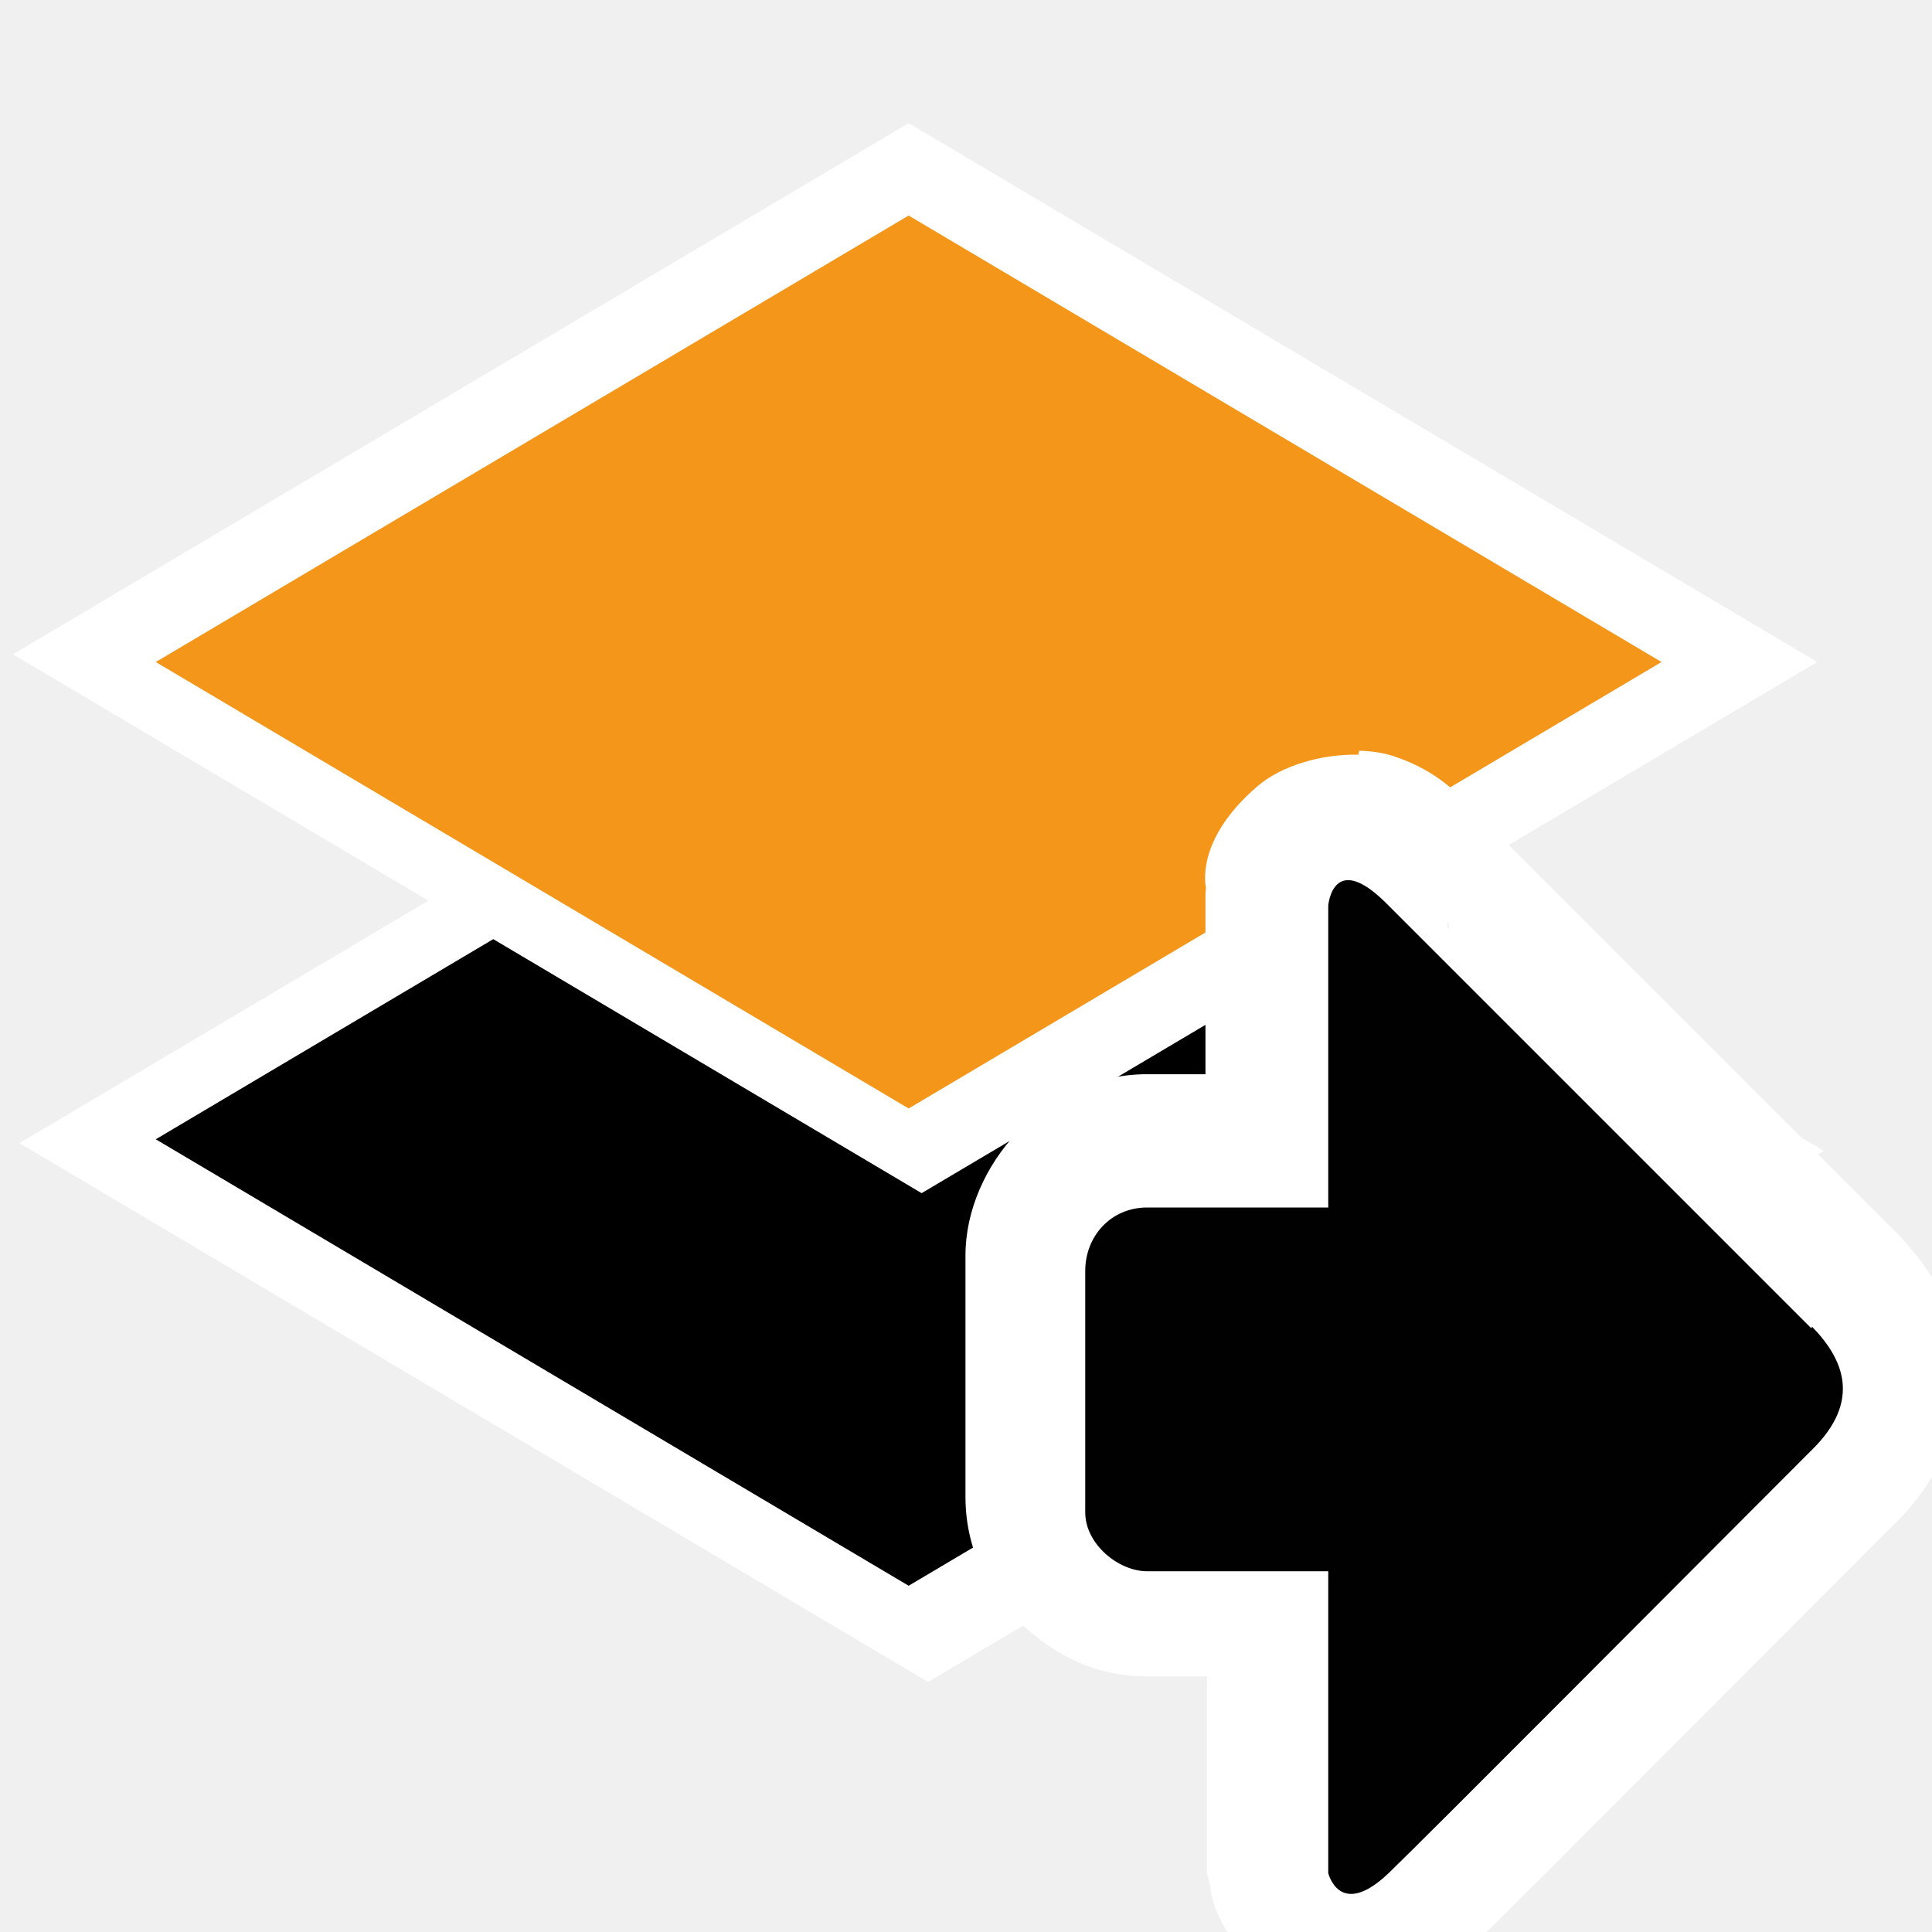
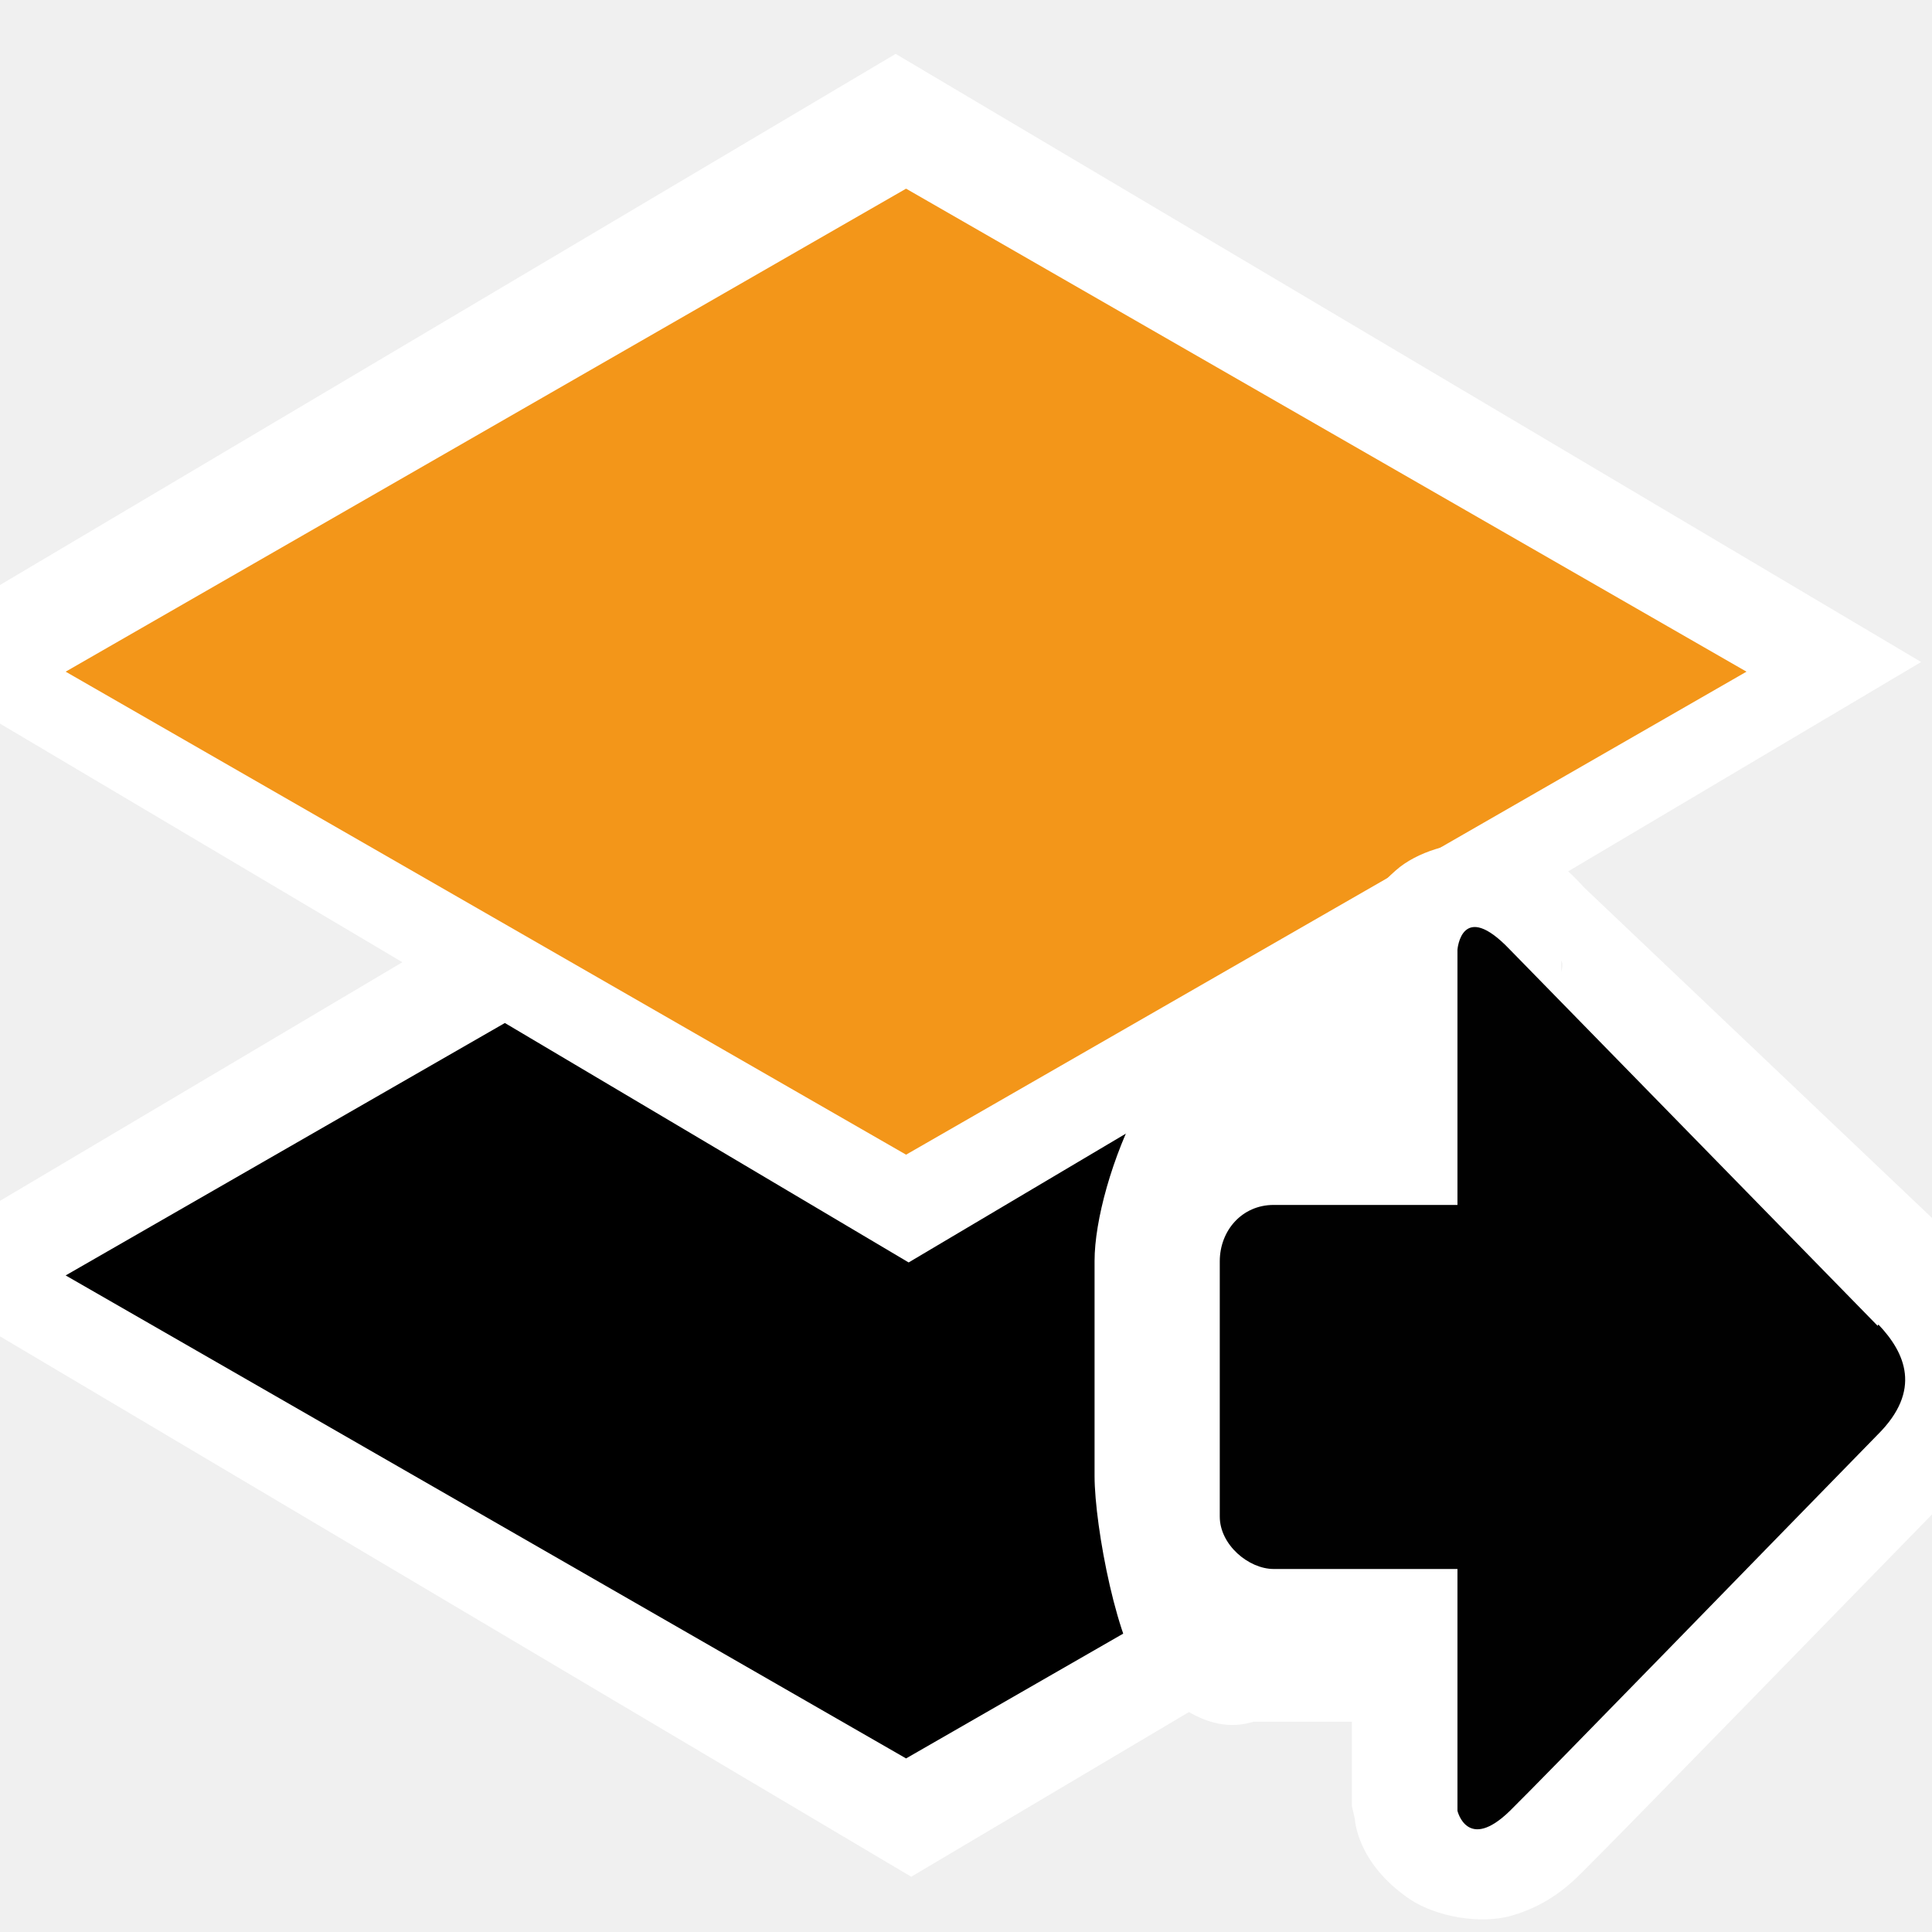
<svg xmlns="http://www.w3.org/2000/svg" version="1.1" viewBox="0 0 128 128">
-   <rect transform="matrix(.86 .51 -.86 .51 0 0)" x="75" y="4.5" width="70" height="69" fill="#fff" />
-   <rect transform="matrix(.86 .51 -.86 .51 0 0)" x="80" y="10" width="58" height="58" />
-   <rect transform="matrix(.86 .51 -.86 .51 0 0)" x="43" y="-27" width="70" height="69" fill="#fff" />
-   <rect transform="matrix(.86 .51 -.86 .51 0 0)" x="49" y="-21" width="58" height="58" fill="#F39619" />
-   <g transform="translate(0,32)">
-     <path d="m90 18c-2.4-0.056-5.1 0.71-6.7 2.1-4.2 3.6-3.4 6.7-3.4 6.7l-0.035 0.37v12h-3.9c-6.7 0-12 6.1-12 12v16c0 3.8 1.8 6.7 3.9 8.6 2.1 1.9 4.7 3.3 8.2 3.3h3.9v13l0.22 0.92s0.11 3.3 4.2 6c2 1.3 5.4 1.9 7.8 1.2s4-1.9 5.4-3.3c3-2.9 20-20 28-28l-0.16 0.16c3-2.8 5-7.3 4.5-11-0.47-4-2.6-6.6-4.2-8.3l-0.035-0.037-0.037-0.037c-8-8-25-25-28-28-1.4-1.5-2.9-2.8-5.4-3.6-0.64-0.21-1.4-0.32-2.2-0.34zm5.9 11c0.074 0.14 0.16 0.31 0 0.85z" color="#000000" color-rendering="auto" dominant-baseline="auto" fill="#fff" image-rendering="auto" shape-rendering="auto" solid-color="#000000" style="font-feature-settings:normal;font-variant-alternates:normal;font-variant-caps:normal;font-variant-ligatures:normal;font-variant-numeric:normal;font-variant-position:normal;isolation:auto;mix-blend-mode:normal;shape-padding:0;text-decoration-color:#000000;text-decoration-line:none;text-decoration-style:solid;text-indent:0;text-orientation:mixed;text-transform:none;white-space:normal" />
-     <path d="m120 56c-8-8-25-25-28-28-3.7-3.8-4 0-4 0v20h-12c-2.4 0-4.1 1.9-4.1 4.2v16c0 2.1 2.2 3.9 4.1 3.9h12v20s0.75 3.1 4 0c2.5-2.4 20-20 28-28 3.4-3.3 2.1-6.1 0.055-8.2z" fill="#010101" />
+   <rect transform="matrix(.86 .51 -.86 .51 0 0)" x="78" y="8.8" width="79" height="78" fill="#fff" stroke-width="1.1" />
+   <rect transform="matrix(.87 .5 -.87 .5 0 0)" x="87" y="18" width="64" height="64" />
+   <rect transform="matrix(.86 .51 -.86 .51 0 0)" x="38" y="-31" width="79" height="78" fill="#fff" stroke-width="1.1" />
+   <rect transform="matrix(.87 .5 -.87 .5 0 0)" x="47" y="-22" width="64" height="64" fill="#f39619" stroke-width="1.1" />
+   <g transform="matrix(.87 0 0 .89 20 38)">
+     <path d="m90 20c-2.4-0.056-5.1 0.71-6.7 2.1-4.2 3.6-3.4 6.7-3.4 6.7l-0.035 0.37v3h-7.5c-6.7 0-12 13-12 19v16c0 3.8 1.8 13 3.9 15s4.9 4.3 8.2 3.3h7.5v6.3l0.22 0.92s0.11 3.3 4.2 6c2 1.3 5.4 1.9 7.8 1.2s4-1.9 5.4-3.3c3-2.9 20-20 28-28l-0.16 0.16c3-2.8 5-7.3 4.5-11-0.47-4-2.6-6.6-4.2-8.3l-0.035-0.037-0.037-0.037-28-26c-1.4-1.5-2.9-2.8-5.4-3.6-0.64-0.21-1.4-0.32-2.2-0.34zm5.9 8.8c0.074 0.14 0.16 0.31 0 0.85z" color="#000000" color-rendering="auto" dominant-baseline="auto" fill="#fff" image-rendering="auto" shape-rendering="auto" solid-color="#000000" style="font-feature-settings:normal;font-variant-alternates:normal;font-variant-caps:normal;font-variant-ligatures:normal;font-variant-numeric:normal;font-variant-position:normal;isolation:auto;mix-blend-mode:normal;shape-padding:0;text-decoration-color:#000000;text-decoration-line:none;text-decoration-style:solid;text-indent:0;text-orientation:mixed;text-transform:none;white-space:normal" />
+     <path d="m120 56-28-28c-3.7-3.8-4 0-4 0v19h-14c-2.4 0-4.1 1.9-4.1 4.2v19c0 2.1 2.2 3.9 4.1 3.9h14v18s0.75 3.1 4 0c2.5-2.4 20-20 28-28 3.4-3.3 2.1-6.1 0.055-8.2z" fill="#010101" />
  </g>
</svg>
